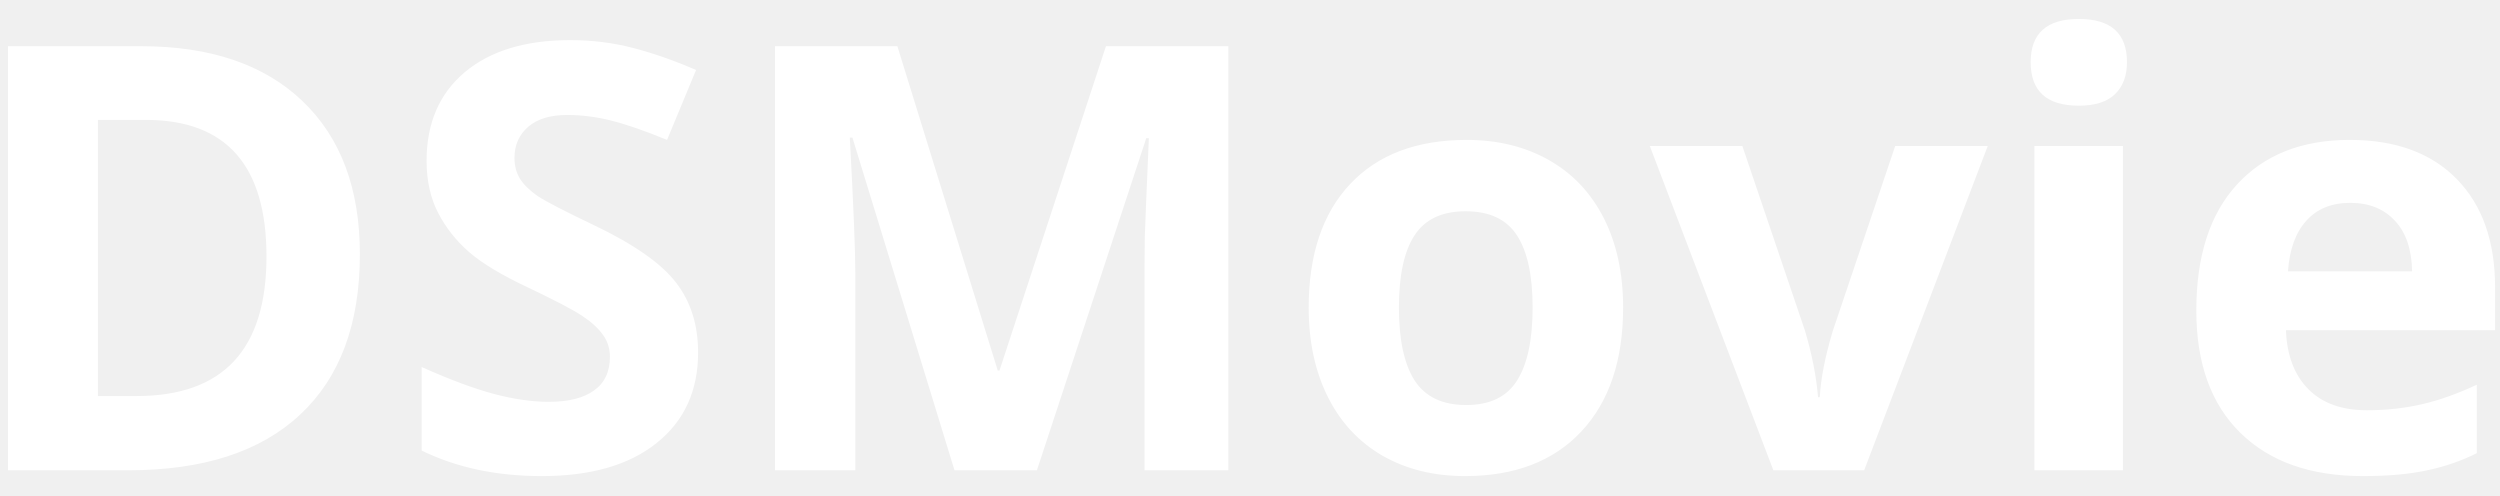
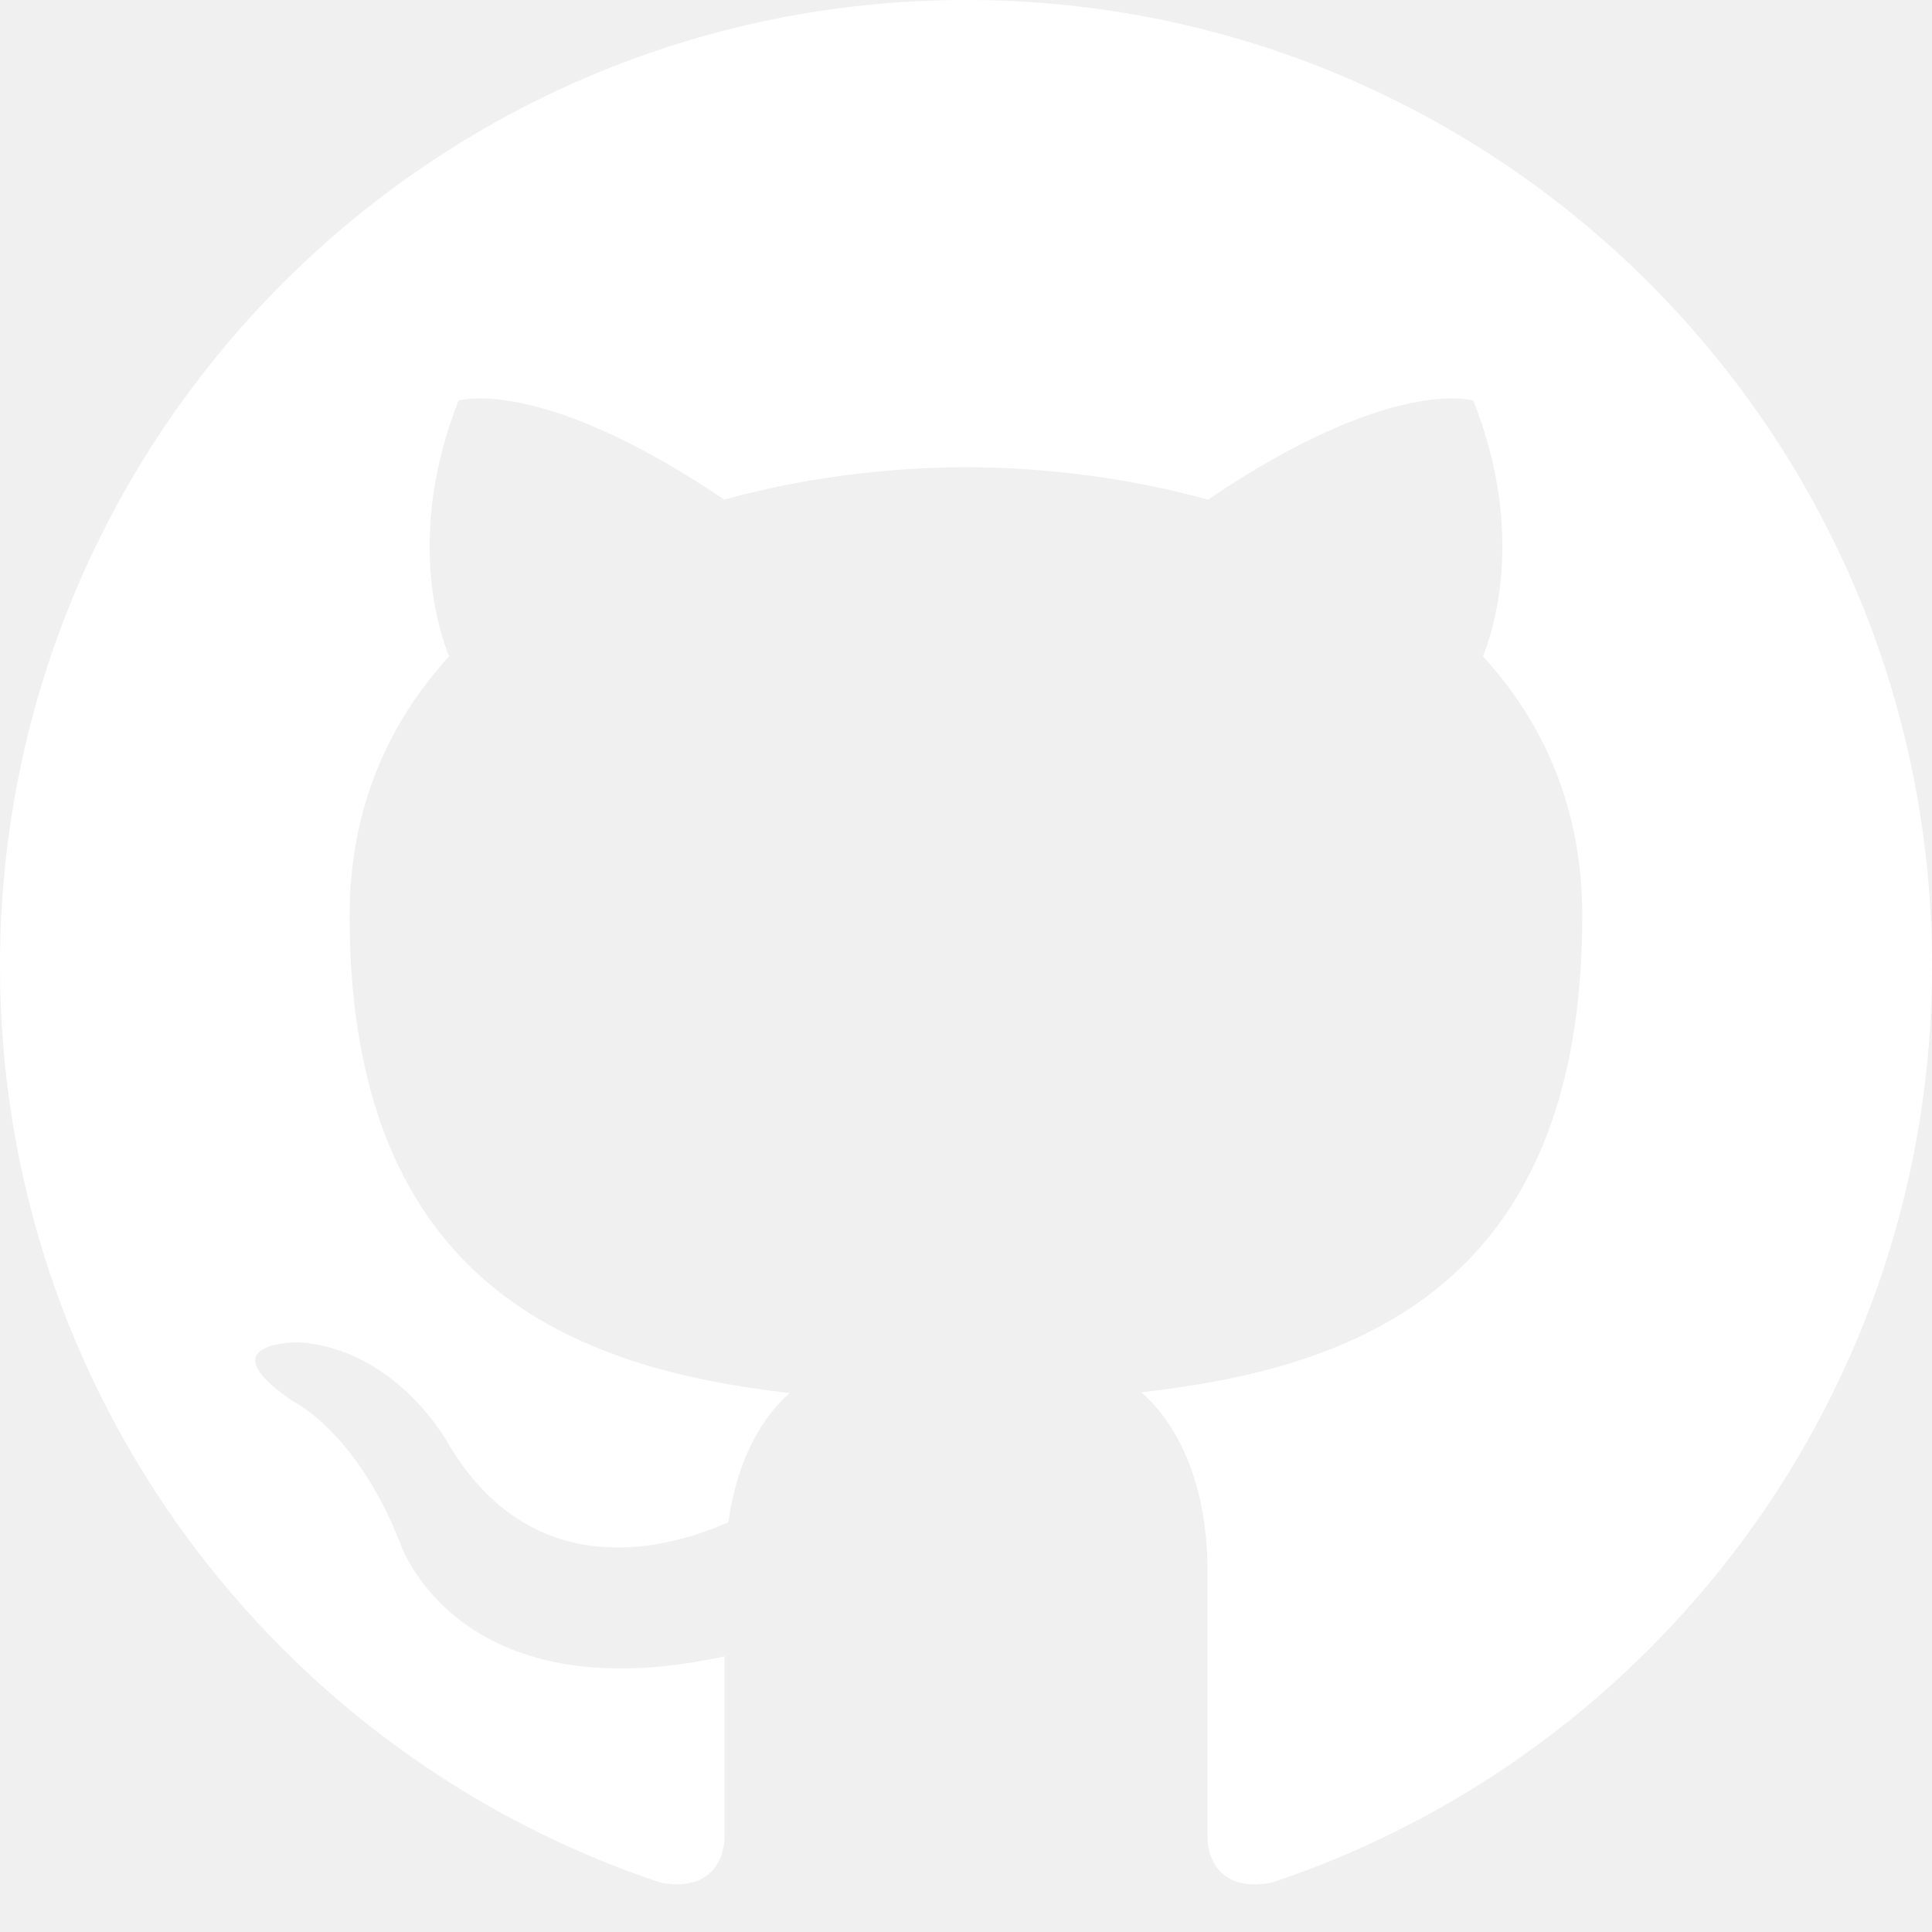
- <svg xmlns="http://www.w3.org/2000/svg" width="101" height="20" viewBox="0 0 101 20" fill="none">
-   <path d="M14.539 10.27C14.539 13.09 13.734 15.25 12.125 16.75C10.523 18.25 8.207 19 5.176 19H0.324V1.867H5.703C8.5 1.867 10.672 2.605 12.219 4.082C13.766 5.559 14.539 7.621 14.539 10.27ZM10.766 10.363C10.766 6.684 9.141 4.844 5.891 4.844H3.957V16H5.516C9.016 16 10.766 14.121 10.766 10.363ZM28.203 14.242C28.203 15.789 27.645 17.008 26.527 17.898C25.418 18.789 23.871 19.234 21.887 19.234C20.059 19.234 18.441 18.891 17.035 18.203V14.828C18.191 15.344 19.168 15.707 19.965 15.918C20.77 16.129 21.504 16.234 22.168 16.234C22.965 16.234 23.574 16.082 23.996 15.777C24.426 15.473 24.641 15.02 24.641 14.418C24.641 14.082 24.547 13.785 24.359 13.527C24.172 13.262 23.895 13.008 23.527 12.766C23.168 12.523 22.43 12.137 21.312 11.605C20.266 11.113 19.48 10.641 18.957 10.188C18.434 9.734 18.016 9.207 17.703 8.605C17.391 8.004 17.234 7.301 17.234 6.496C17.234 4.98 17.746 3.789 18.77 2.922C19.801 2.055 21.223 1.621 23.035 1.621C23.926 1.621 24.773 1.727 25.578 1.938C26.391 2.148 27.238 2.445 28.121 2.828L26.949 5.652C26.035 5.277 25.277 5.016 24.676 4.867C24.082 4.719 23.496 4.645 22.918 4.645C22.23 4.645 21.703 4.805 21.336 5.125C20.969 5.445 20.785 5.863 20.785 6.379C20.785 6.699 20.859 6.98 21.008 7.223C21.156 7.457 21.391 7.688 21.711 7.914C22.039 8.133 22.809 8.531 24.02 9.109C25.621 9.875 26.719 10.645 27.312 11.418C27.906 12.184 28.203 13.125 28.203 14.242ZM38.562 19L34.438 5.559H34.332C34.48 8.293 34.555 10.117 34.555 11.031V19H31.309V1.867H36.254L40.309 14.969H40.379L44.68 1.867H49.625V19H46.238V10.891C46.238 10.508 46.242 10.066 46.25 9.566C46.266 9.066 46.32 7.738 46.414 5.582H46.309L41.891 19H38.562ZM56.516 12.426C56.516 13.723 56.727 14.703 57.148 15.367C57.578 16.031 58.273 16.363 59.234 16.363C60.188 16.363 60.871 16.035 61.285 15.379C61.707 14.715 61.918 13.73 61.918 12.426C61.918 11.129 61.707 10.156 61.285 9.508C60.863 8.859 60.172 8.535 59.211 8.535C58.258 8.535 57.57 8.859 57.148 9.508C56.727 10.148 56.516 11.121 56.516 12.426ZM65.574 12.426C65.574 14.559 65.012 16.227 63.887 17.43C62.762 18.633 61.195 19.234 59.188 19.234C57.93 19.234 56.82 18.961 55.859 18.414C54.898 17.859 54.16 17.066 53.645 16.035C53.129 15.004 52.871 13.801 52.871 12.426C52.871 10.285 53.43 8.621 54.547 7.434C55.664 6.246 57.234 5.652 59.258 5.652C60.516 5.652 61.625 5.926 62.586 6.473C63.547 7.02 64.285 7.805 64.801 8.828C65.316 9.852 65.574 11.051 65.574 12.426ZM71.644 19L66.652 5.898H70.391L72.922 13.363C73.203 14.309 73.379 15.203 73.449 16.047H73.519C73.559 15.297 73.734 14.402 74.047 13.363L76.566 5.898H80.305L75.312 19H71.644ZM82.039 2.512C82.039 1.348 82.688 0.766 83.984 0.766C85.281 0.766 85.93 1.348 85.93 2.512C85.93 3.066 85.766 3.5 85.438 3.812C85.117 4.117 84.633 4.27 83.984 4.27C82.688 4.27 82.039 3.684 82.039 2.512ZM85.766 19H82.191V5.898H85.766V19ZM94.953 8.195C94.195 8.195 93.602 8.438 93.172 8.922C92.742 9.398 92.496 10.078 92.434 10.961H97.449C97.434 10.078 97.203 9.398 96.758 8.922C96.312 8.438 95.711 8.195 94.953 8.195ZM95.457 19.234C93.348 19.234 91.699 18.652 90.512 17.488C89.324 16.324 88.731 14.676 88.731 12.543C88.731 10.348 89.277 8.652 90.371 7.457C91.473 6.254 92.992 5.652 94.93 5.652C96.781 5.652 98.223 6.18 99.254 7.234C100.285 8.289 100.801 9.746 100.801 11.605V13.34H92.352C92.391 14.355 92.691 15.148 93.254 15.719C93.816 16.289 94.606 16.574 95.621 16.574C96.41 16.574 97.156 16.492 97.859 16.328C98.562 16.164 99.297 15.902 100.062 15.543V18.309C99.438 18.621 98.769 18.852 98.059 19C97.348 19.156 96.481 19.234 95.457 19.234Z" fill="white" />
+ <svg xmlns="http://www.w3.org/2000/svg" width="24" height="24" viewBox="0 0 24 24" fill="none">
+   <path d="M12 0C5.374 0 0 5.373 0 12C0 17.302 3.438 21.8 8.207 23.387C8.806 23.498 9 23.126 9 22.81V20.576C5.662 21.302 4.967 19.16 4.967 19.16C4.421 17.773 3.634 17.404 3.634 17.404C2.545 16.659 3.717 16.675 3.717 16.675C4.922 16.759 5.556 17.912 5.556 17.912C6.626 19.746 8.363 19.216 9.048 18.909C9.155 18.134 9.466 17.604 9.81 17.305C7.145 17 4.343 15.971 4.343 11.374C4.343 10.063 4.812 8.993 5.579 8.153C5.455 7.85 5.044 6.629 5.696 4.977C5.696 4.977 6.704 4.655 8.997 6.207C9.954 5.941 10.98 5.808 12 5.803C13.02 5.808 14.047 5.941 15.006 6.207C17.297 4.655 18.303 4.977 18.303 4.977C18.956 6.63 18.545 7.851 18.421 8.153C19.191 8.993 19.656 10.064 19.656 11.374C19.656 15.983 16.849 16.998 14.177 17.295C14.607 17.667 15 18.397 15 19.517V22.81C15 23.129 15.192 23.504 15.801 23.386C20.566 21.797 24 17.3 24 12C24 5.373 18.627 0 12 0Z" fill="white" />
</svg>
